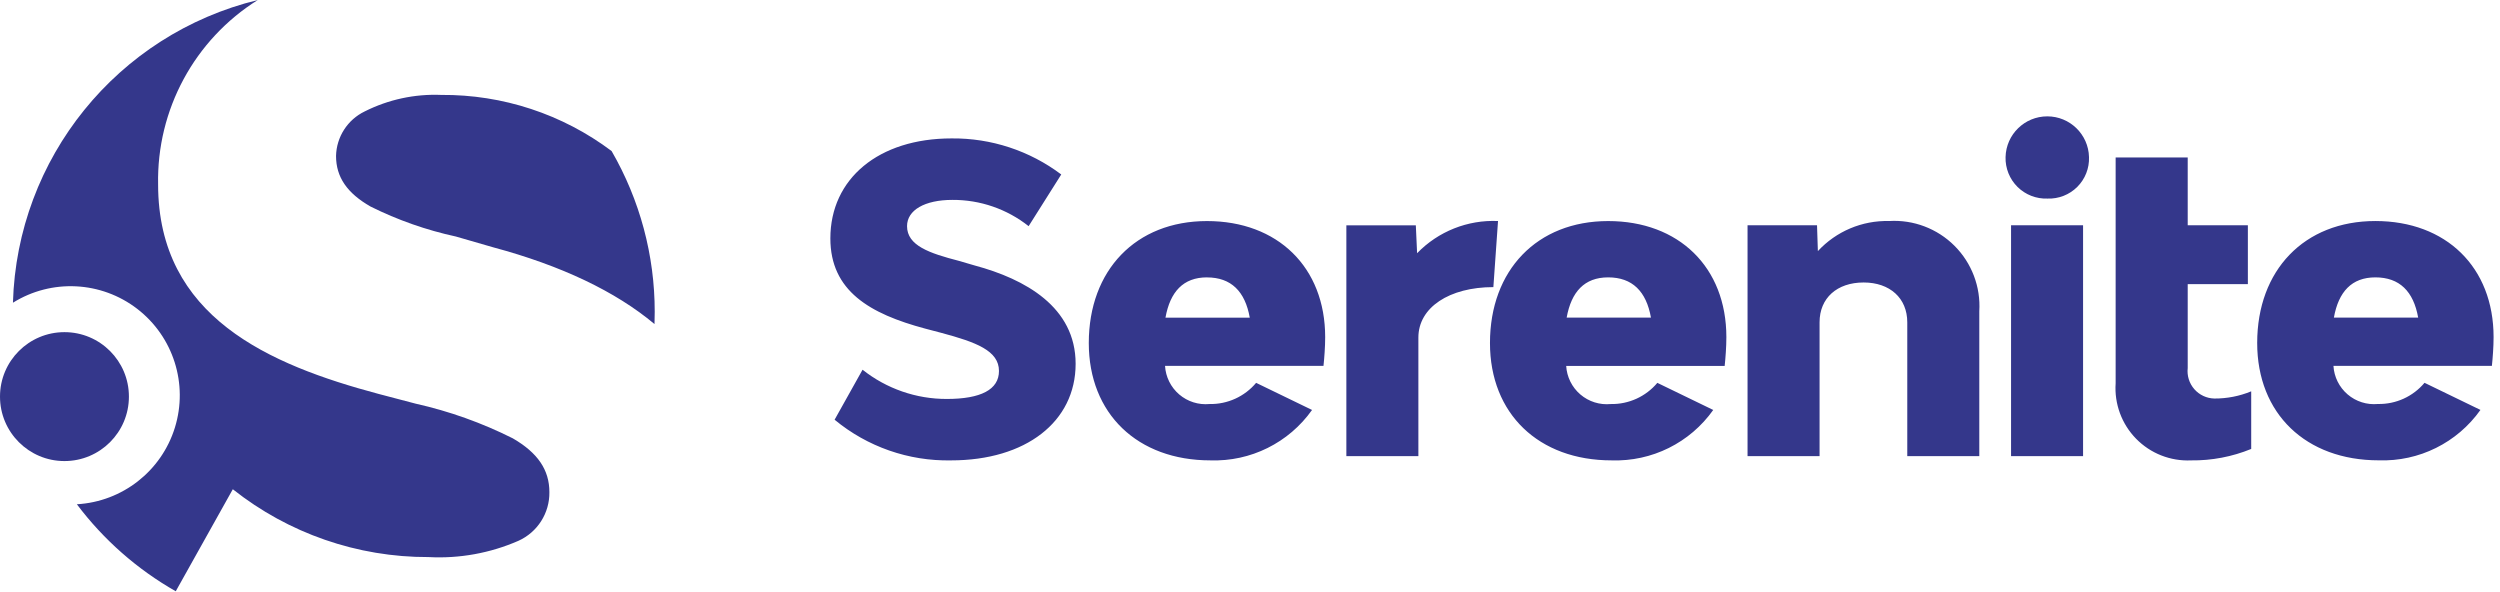
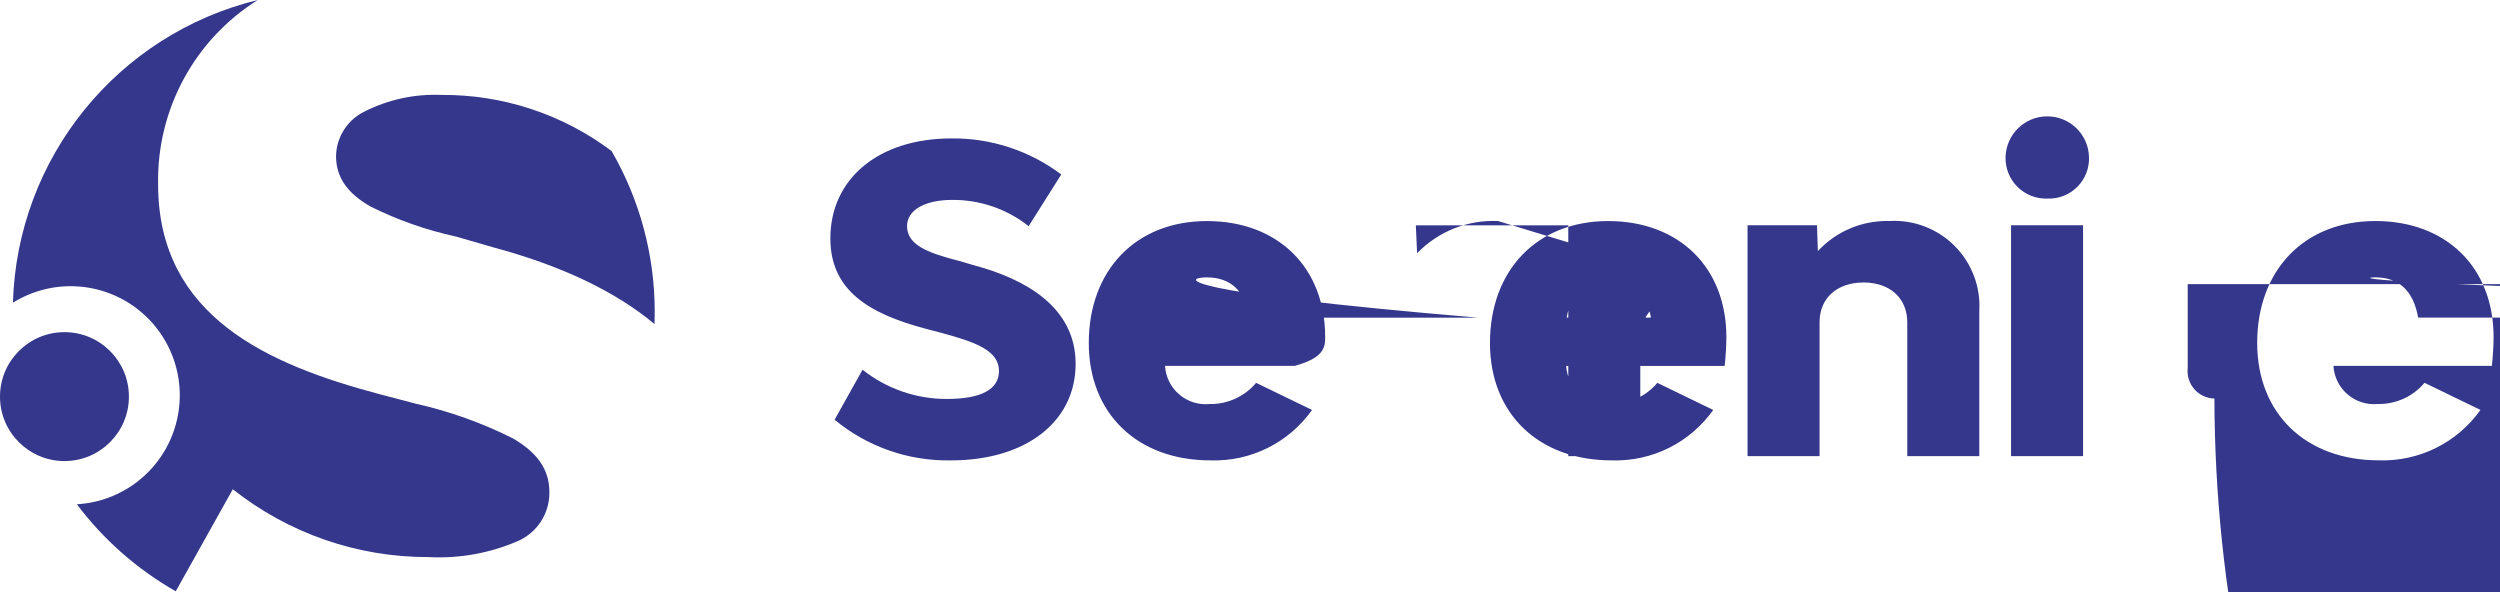
<svg xmlns="http://www.w3.org/2000/svg" width="194.74" height="46.057" viewBox="0 0 194.74 46.057">
  <g id="logo_dark" transform="translate(-46 -188)">
    <path id="Union_1" data-name="Union 1" d="M13.687,46.762a25.3,25.3,0,0,1-7.7-6.776,8.5,8.5,0,1,0-4.979-15.7A25.009,25.009,0,0,1,20.08.706a16.571,16.571,0,0,0-7.764,14.367c0,10.335,8.671,14.045,17.153,16.312l2.911.765a32.912,32.912,0,0,1,7.563,2.7c1.946,1.126,2.852,2.458,2.852,4.192a4.094,4.094,0,0,1-2.412,3.791A15.426,15.426,0,0,1,33.375,44.1a24.423,24.423,0,0,1-15.24-5.284l-4.446,7.95h0ZM0,31.6a5.021,5.021,0,1,1,5.021,5.021A5.021,5.021,0,0,1,0,31.6Zm50.981-5.654c-3.034-2.54-7.258-4.549-12.552-5.972l-2.911-.842a28.5,28.5,0,0,1-6.652-2.336c-1.836-1.049-2.69-2.3-2.69-3.944a3.951,3.951,0,0,1,2.23-3.465A12.137,12.137,0,0,1,34.37,8.1a21.807,21.807,0,0,1,13.271,4.371A24.985,24.985,0,0,1,51,25c0,.324-.006.643-.017.946v0Z" transform="translate(46 187.294)" fill="#34378b" />
-     <path id="Subtraction_3" data-name="Subtraction 3" d="M11.087,32.745c5.808,0,9.7-3,9.7-7.524,0-4.422-3.927-6.6-7.854-7.656L11.681,17.2C9.4,16.608,7.655,16.014,7.655,14.5c0-1.254,1.386-2.046,3.531-2.046a9.475,9.475,0,0,1,5.94,2.046l2.541-4.026A13.966,13.966,0,0,0,11.12,7.665c-5.676,0-9.438,3.135-9.438,7.788,0,4.092,3.069,5.874,7.392,7.029l1.254.33c2.706.726,4.488,1.386,4.488,2.97,0,1.452-1.419,2.178-4.059,2.178A10.518,10.518,0,0,1,4.19,25.683L2.012,29.577A13.8,13.8,0,0,0,11.087,32.745Zm29.139-9.6c0-5.445-3.7-9.042-9.207-9.042-5.544,0-9.207,3.828-9.207,9.5,0,5.511,3.8,9.141,9.471,9.141a9.317,9.317,0,0,0,7.92-3.927l-4.356-2.112a4.622,4.622,0,0,1-3.63,1.65,3.169,3.169,0,0,1-3.465-2.97H40.094C40.16,24.759,40.226,23.9,40.226,23.142Zm-9.207-4.653c1.881,0,2.97,1.089,3.333,3.135H27.785C28.148,19.611,29.171,18.489,31.019,18.489Zm16.368-1.881-.1-2.178H41.876V32.415h5.61v-9.24c0-2.343,2.409-3.927,5.841-3.927L53.69,14.1A8.259,8.259,0,0,0,47.387,16.608Zm24.09,6.534c0-5.445-3.7-9.042-9.207-9.042-5.544,0-9.207,3.828-9.207,9.5,0,5.511,3.795,9.141,9.471,9.141a9.317,9.317,0,0,0,7.92-3.927L66.1,26.706a4.622,4.622,0,0,1-3.63,1.65A3.169,3.169,0,0,1,59,25.386H71.345C71.411,24.759,71.477,23.9,71.477,23.142ZM62.27,18.489c1.881,0,2.97,1.089,3.333,3.135H59.036C59.4,19.611,60.422,18.489,62.27,18.489ZM84.149,14.1a7.309,7.309,0,0,0-5.544,2.343l-.066-2.013H73.127V32.415h5.61V21.987c0-1.881,1.353-3.1,3.432-3.1,2.046,0,3.4,1.221,3.4,3.1V32.415h5.61V21.129A6.634,6.634,0,0,0,84.149,14.1Zm12.342-1.749a3.12,3.12,0,0,0,3.234-3.234,3.251,3.251,0,0,0-6.5,0A3.147,3.147,0,0,0,96.491,12.351ZM93.653,32.415h5.61V14.43h-5.61Zm15.84-4.488a2.136,2.136,0,0,1-2.079-2.376V19.017H112.1V14.43h-4.686V9.15H101.8V26.739a5.63,5.63,0,0,0,5.874,6.006,11.959,11.959,0,0,0,4.686-.891V27.366A7.41,7.41,0,0,1,109.493,27.927Zm21.747-4.785c0-5.445-3.7-9.042-9.207-9.042-5.544,0-9.207,3.828-9.207,9.5,0,5.511,3.795,9.141,9.471,9.141a9.317,9.317,0,0,0,7.92-3.927l-4.356-2.112a4.622,4.622,0,0,1-3.63,1.65,3.169,3.169,0,0,1-3.465-2.97h12.342C131.174,24.759,131.24,23.9,131.24,23.142Zm-9.207-4.653c1.881,0,2.97,1.089,3.333,3.135H118.8C119.162,19.611,120.185,18.489,122.033,18.489Z" transform="translate(109 191.117)" fill="#34378b" stroke="rgba(0,0,0,0)" stroke-miterlimit="10" stroke-width="1" />
+     <path id="Subtraction_3" data-name="Subtraction 3" d="M11.087,32.745c5.808,0,9.7-3,9.7-7.524,0-4.422-3.927-6.6-7.854-7.656L11.681,17.2C9.4,16.608,7.655,16.014,7.655,14.5c0-1.254,1.386-2.046,3.531-2.046a9.475,9.475,0,0,1,5.94,2.046l2.541-4.026A13.966,13.966,0,0,0,11.12,7.665c-5.676,0-9.438,3.135-9.438,7.788,0,4.092,3.069,5.874,7.392,7.029l1.254.33c2.706.726,4.488,1.386,4.488,2.97,0,1.452-1.419,2.178-4.059,2.178A10.518,10.518,0,0,1,4.19,25.683L2.012,29.577A13.8,13.8,0,0,0,11.087,32.745Zm29.139-9.6c0-5.445-3.7-9.042-9.207-9.042-5.544,0-9.207,3.828-9.207,9.5,0,5.511,3.8,9.141,9.471,9.141a9.317,9.317,0,0,0,7.92-3.927l-4.356-2.112a4.622,4.622,0,0,1-3.63,1.65,3.169,3.169,0,0,1-3.465-2.97h10.094C40.16,24.759,40.226,23.9,40.226,23.142Zm-9.207-4.653c1.881,0,2.97,1.089,3.333,3.135h17.785C28.148,19.611,29.171,18.489,31.019,18.489Zm16.368-1.881-.1-2.178h11.876V32.415h5.61v-9.24c0-2.343,2.409-3.927,5.841-3.927L53.69,14.1A8.259,8.259,0,0,0,47.387,16.608Zm24.09,6.534c0-5.445-3.7-9.042-9.207-9.042-5.544,0-9.207,3.828-9.207,9.5,0,5.511,3.795,9.141,9.471,9.141a9.317,9.317,0,0,0,7.92-3.927L66.1,26.706a4.622,4.622,0,0,1-3.63,1.65A3.169,3.169,0,0,1,59,25.386H71.345C71.411,24.759,71.477,23.9,71.477,23.142ZM62.27,18.489c1.881,0,2.97,1.089,3.333,3.135H59.036C59.4,19.611,60.422,18.489,62.27,18.489ZM84.149,14.1a7.309,7.309,0,0,0-5.544,2.343l-.066-2.013H73.127V32.415h5.61V21.987c0-1.881,1.353-3.1,3.432-3.1,2.046,0,3.4,1.221,3.4,3.1V32.415h5.61V21.129A6.634,6.634,0,0,0,84.149,14.1Zm12.342-1.749a3.12,3.12,0,0,0,3.234-3.234,3.251,3.251,0,0,0-6.5,0A3.147,3.147,0,0,0,96.491,12.351ZM93.653,32.415h5.61V14.43h-5.61Zm15.84-4.488a2.136,2.136,0,0,1-2.079-2.376V19.017h112.1V14.43h-4.686V9.15h101.8V26.739a5.63,5.63,0,0,0,5.874,6.006,11.959,11.959,0,0,0,4.686-.891V27.366A7.41,7.41,0,0,1,109.493,27.927Zm21.747-4.785c0-5.445-3.7-9.042-9.207-9.042-5.544,0-9.207,3.828-9.207,9.5,0,5.511,3.795,9.141,9.471,9.141a9.317,9.317,0,0,0,7.92-3.927l-4.356-2.112a4.622,4.622,0,0,1-3.63,1.65,3.169,3.169,0,0,1-3.465-2.97h12.342C131.174,24.759,131.24,23.9,131.24,23.142Zm-9.207-4.653c1.881,0,2.97,1.089,3.333,3.135h118.8C119.162,19.611,120.185,18.489,122.033,18.489Z" transform="translate(109 191.117)" fill="#34378b" stroke="rgba(0,0,0,0)" stroke-miterlimit="10" stroke-width="1" />
  </g>
</svg>
